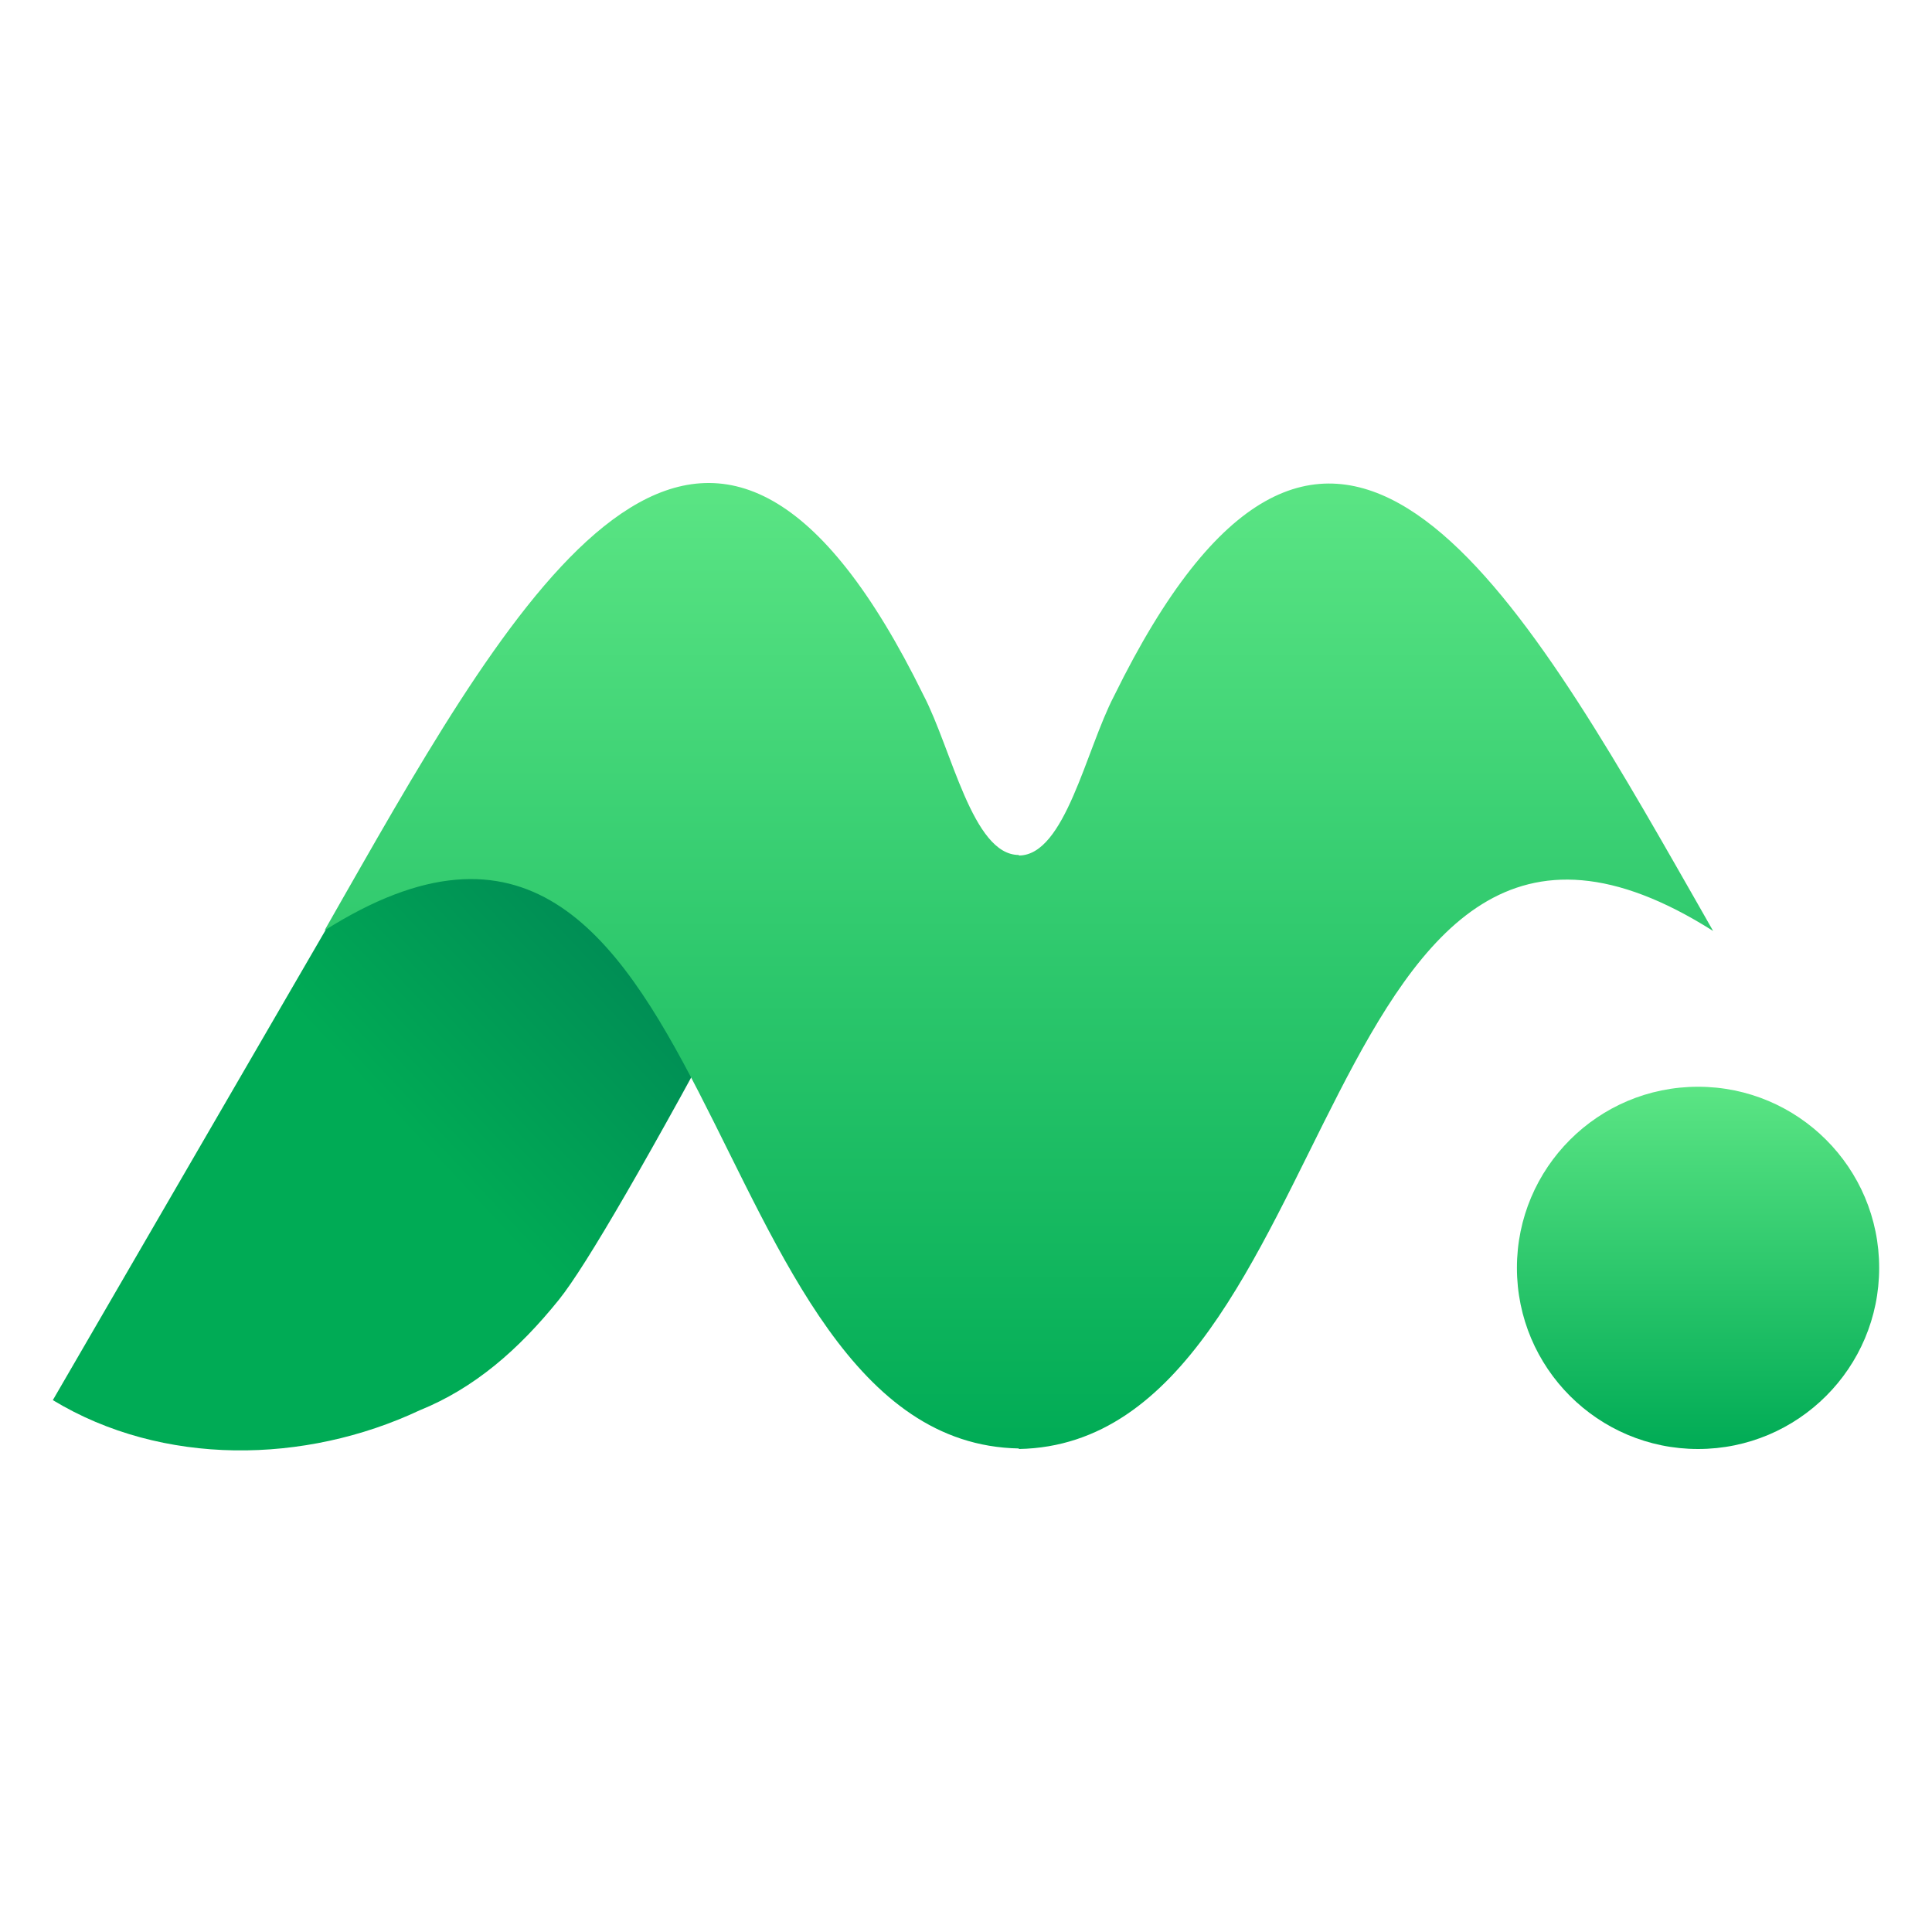
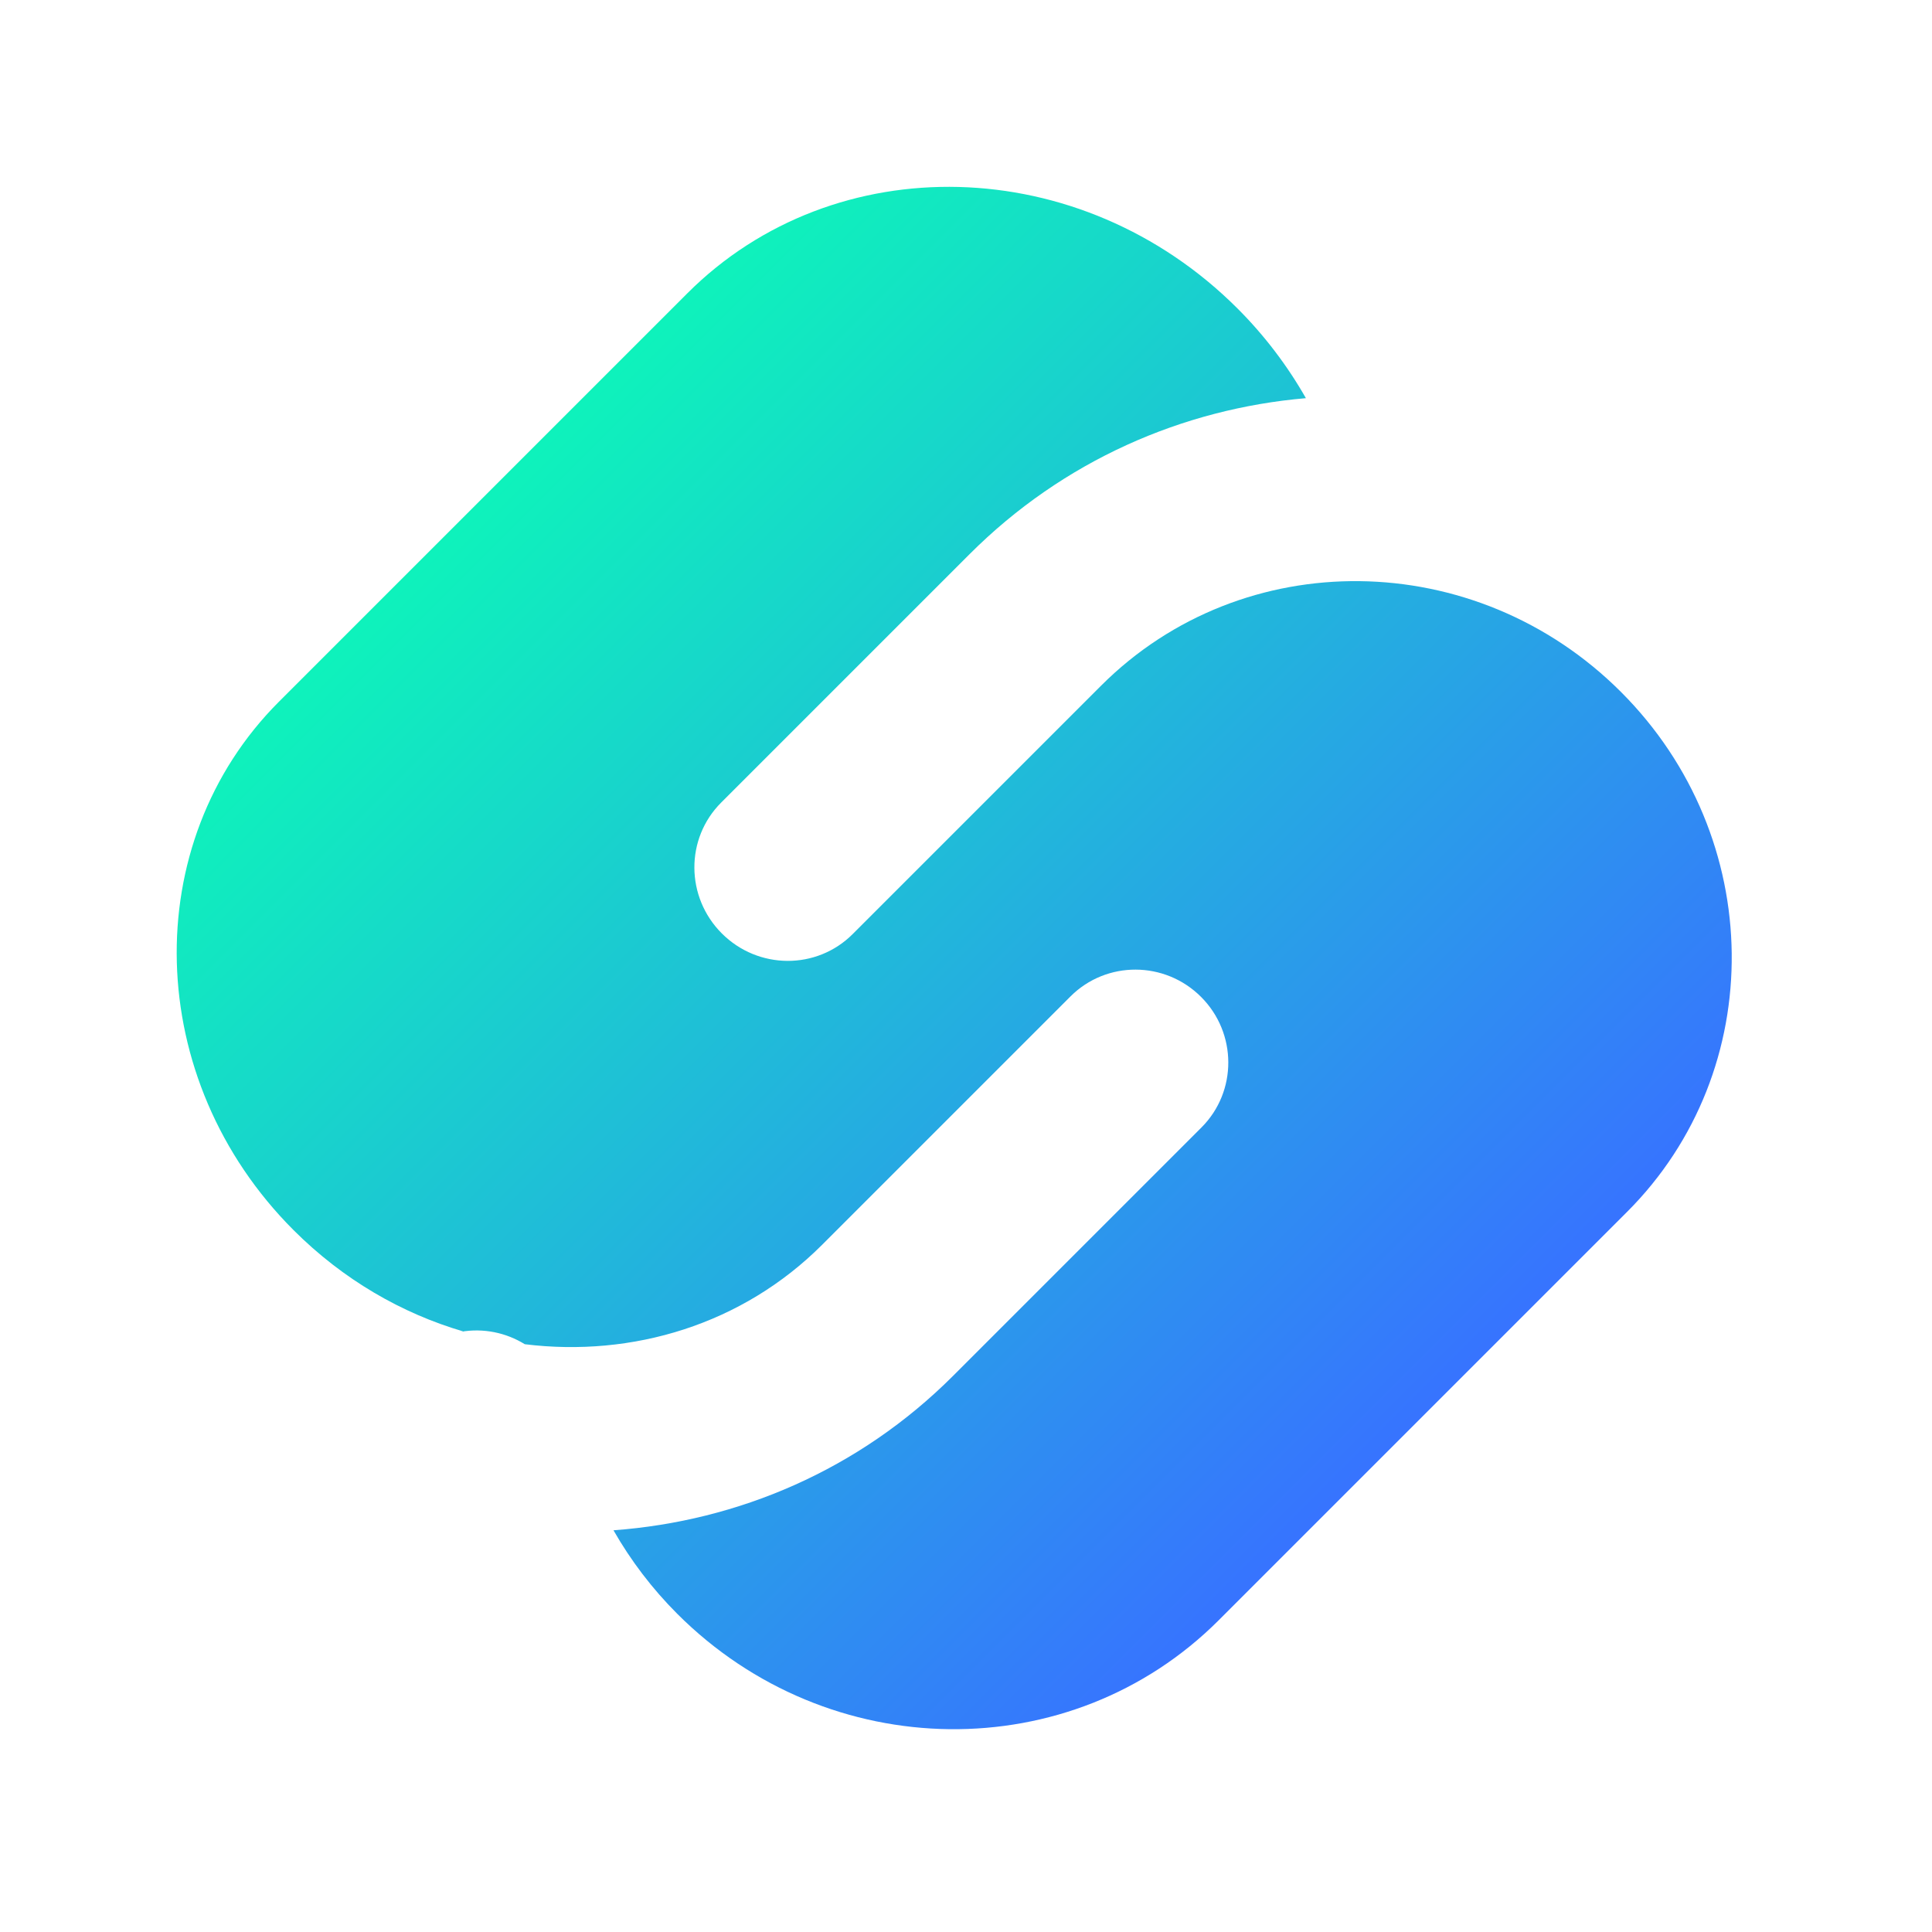
- <svg xmlns="http://www.w3.org/2000/svg" height="512" viewBox="0 0 512 512" width="512">
-   <linearGradient id="a" x1="100%" x2="50%" y1="5.663%" y2="50%">
-     <stop offset="0" stop-color="#007b55" />
-     <stop offset="1" stop-color="#00ab55" />
-   </linearGradient>
-   <linearGradient id="b" x1="50%" x2="50%" y1="0%" y2="100%">
-     <stop offset="0" stop-color="#5be584" />
-     <stop offset="1" stop-color="#00ab55" />
-   </linearGradient>
-   <g fill="none" fill-rule="evenodd" transform="translate(14 128)">
-     <path d="m92.807 83.107c44.289 22.889 46.308 23.935 46.401 23.98.012.009.642.333 44.793 23.153-26.072 48.54-42.693 77.266-49.868 86.179-10.759 13.37-22.495 23.493-36.93 29.334-30.346 14.262-68.07 14.929-97.202-2.704z" fill="url(#a)" />
-     <g fill="url(#b)">
-       <path d="m430.31 101.726c-46.271-80.956-94.1-157.228-149.043-45.344-7.516 14.383-12.995 42.337-25.267 42.337v-.142c-12.272 0-17.749-27.953-25.265-42.337-54.945-111.885-102.774-35.612-149.045 45.344-3.482 6.105-6.827 11.932-9.69 16.996 106.038-67.127 97.11 135.666 184 137.278v.142c86.891-1.611 77.962-204.405 184-137.28-2.861-5.062-6.206-10.889-9.69-16.994" />
-       <path d="m436 256c26.509 0 48-21.491 48-48s-21.491-48-48-48-48 21.491-48 48 21.491 48 48 48" />
+ <svg xmlns="http://www.w3.org/2000/svg" width="30px" height="30px" viewBox="0 0 30 30" version="1.1">
+   <defs>
+     <linearGradient x1="100%" y1="41.993%" x2="-3.23427242e-12%" y2="41.993%" id="linearGradient-1">
+       <stop stop-color="#3773FF" offset="0%" />
+       <stop stop-color="#0EF3BB" offset="100%" />
+     </linearGradient>
+   </defs>
+   <g id="logo设计" stroke="none" stroke-width="1" fill="none" fill-rule="evenodd">
+     <g id="编组-14" fill="url(#linearGradient-1)" transform="translate(0, 0)">
+       <g id="编组-3" transform="translate(0.342551, 0.400855)">
+         <path d="M18.882,4.214 C22.075,4.214 24.658,6.743 24.658,9.854 L24.658,18.824 C24.658,22.065 21.968,24.698 18.643,24.698 C18.093,24.698 17.549,24.624 17.025,24.481 C18.294,23.011 19.058,21.122 19.058,19.057 L19.058,13.602 C19.058,12.813 18.414,12.173 17.62,12.173 C16.825,12.173 16.181,12.813 16.181,13.602 L16.181,19.057 C16.181,20.806 15.337,22.375 14.008,23.412 C13.678,23.49 13.376,23.684 13.167,23.981 L13.196,23.945 C12.321,24.424 11.304,24.698 10.217,24.698 C6.912,24.698 4.254,22.16 4.254,19.057 L4.254,10.088 C4.254,6.857 7.021,4.214 10.462,4.214 C11.053,4.214 11.637,4.294 12.197,4.448 C10.96,5.917 10.217,7.8 10.217,9.854 L10.217,15.309 C10.217,16.099 10.864,16.738 11.661,16.738 C12.459,16.738 13.105,16.099 13.105,15.309 L13.105,9.854 C13.105,6.743 15.688,4.214 18.882,4.214 Z" id="形状结合" transform="translate(14.45587, 14.45587) rotate(45) translate(-14.45587, -14.45587) " />
+       </g>
    </g>
  </g>
</svg>
